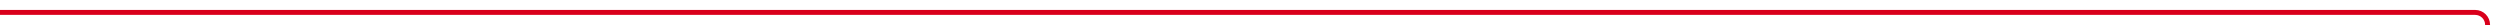
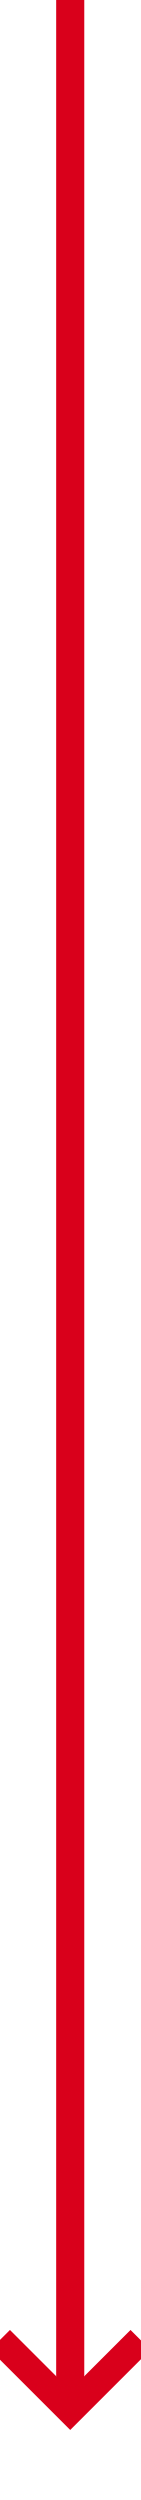
- <svg xmlns="http://www.w3.org/2000/svg" version="1.1" width="1007px" height="10px" preserveAspectRatio="xMinYMid meet" viewBox="410 285 1007 8">
-   <path d="M 410 289  L 1407 289  A 5 5 0 0 1 1412 294 L 1412 455  A 5 5 0 0 0 1417 460 L 1431 460  " stroke-width="2" stroke-dasharray="0" stroke="rgba(217, 0, 27, 1)" fill="none" class="stroke" />
-   <path d="M 1425.893 455.707  L 1430.186 460  L 1425.893 464.293  L 1427.307 465.707  L 1432.307 460.707  L 1433.014 460  L 1432.307 459.293  L 1427.307 454.293  L 1425.893 455.707  Z " fill-rule="nonzero" fill="rgba(217, 0, 27, 1)" stroke="none" class="fill" />
+ <svg xmlns="http://www.w3.org/2000/svg" version="1.1" width="10px" height="178px" preserveAspectRatio="xMidYMin meet" viewBox="2038 694 8 178">
+   <path d="M 2042 694  L 2042 865  " stroke-width="2" stroke-dasharray="0" stroke="rgba(217, 0, 27, 1)" fill="none" class="stroke" />
+   <path d="M 2046.293 859.893  L 2042 864.186  L 2037.707 859.893  L 2036.293 861.307  L 2041.293 866.307  L 2042 867.014  L 2042.707 866.307  L 2047.707 861.307  L 2046.293 859.893  Z " fill-rule="nonzero" fill="rgba(217, 0, 27, 1)" stroke="none" class="fill" />
</svg>
